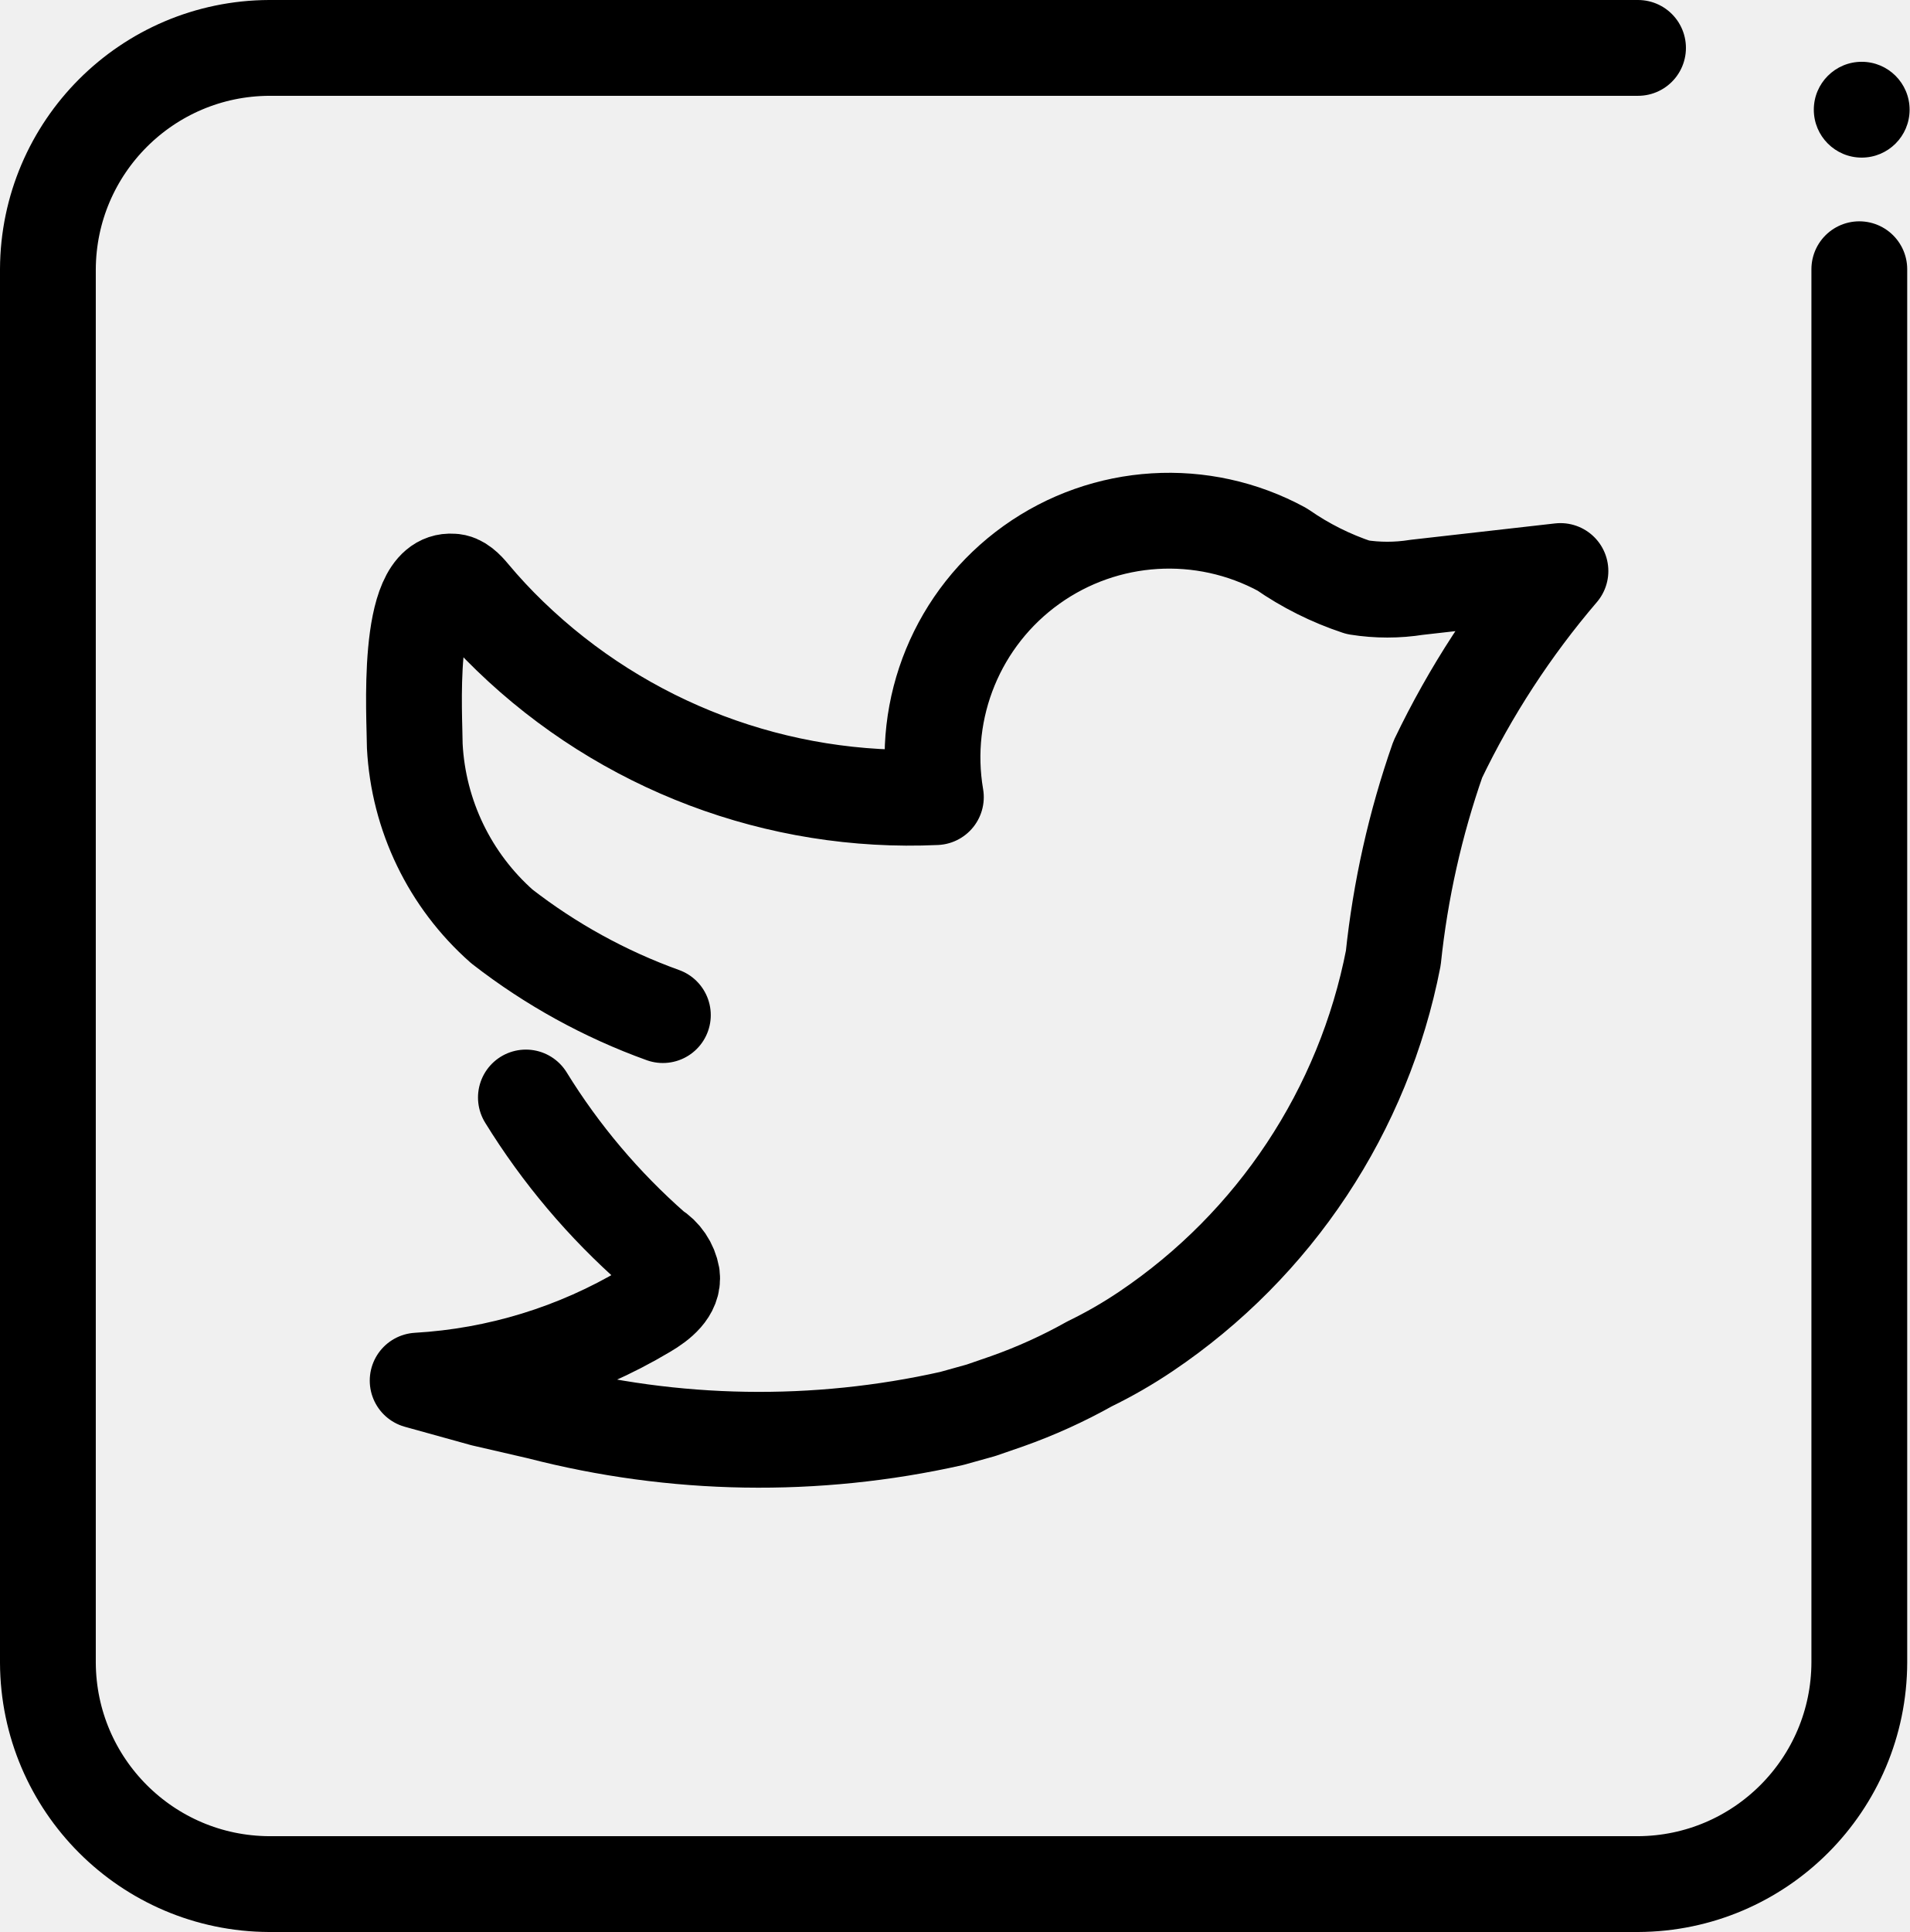
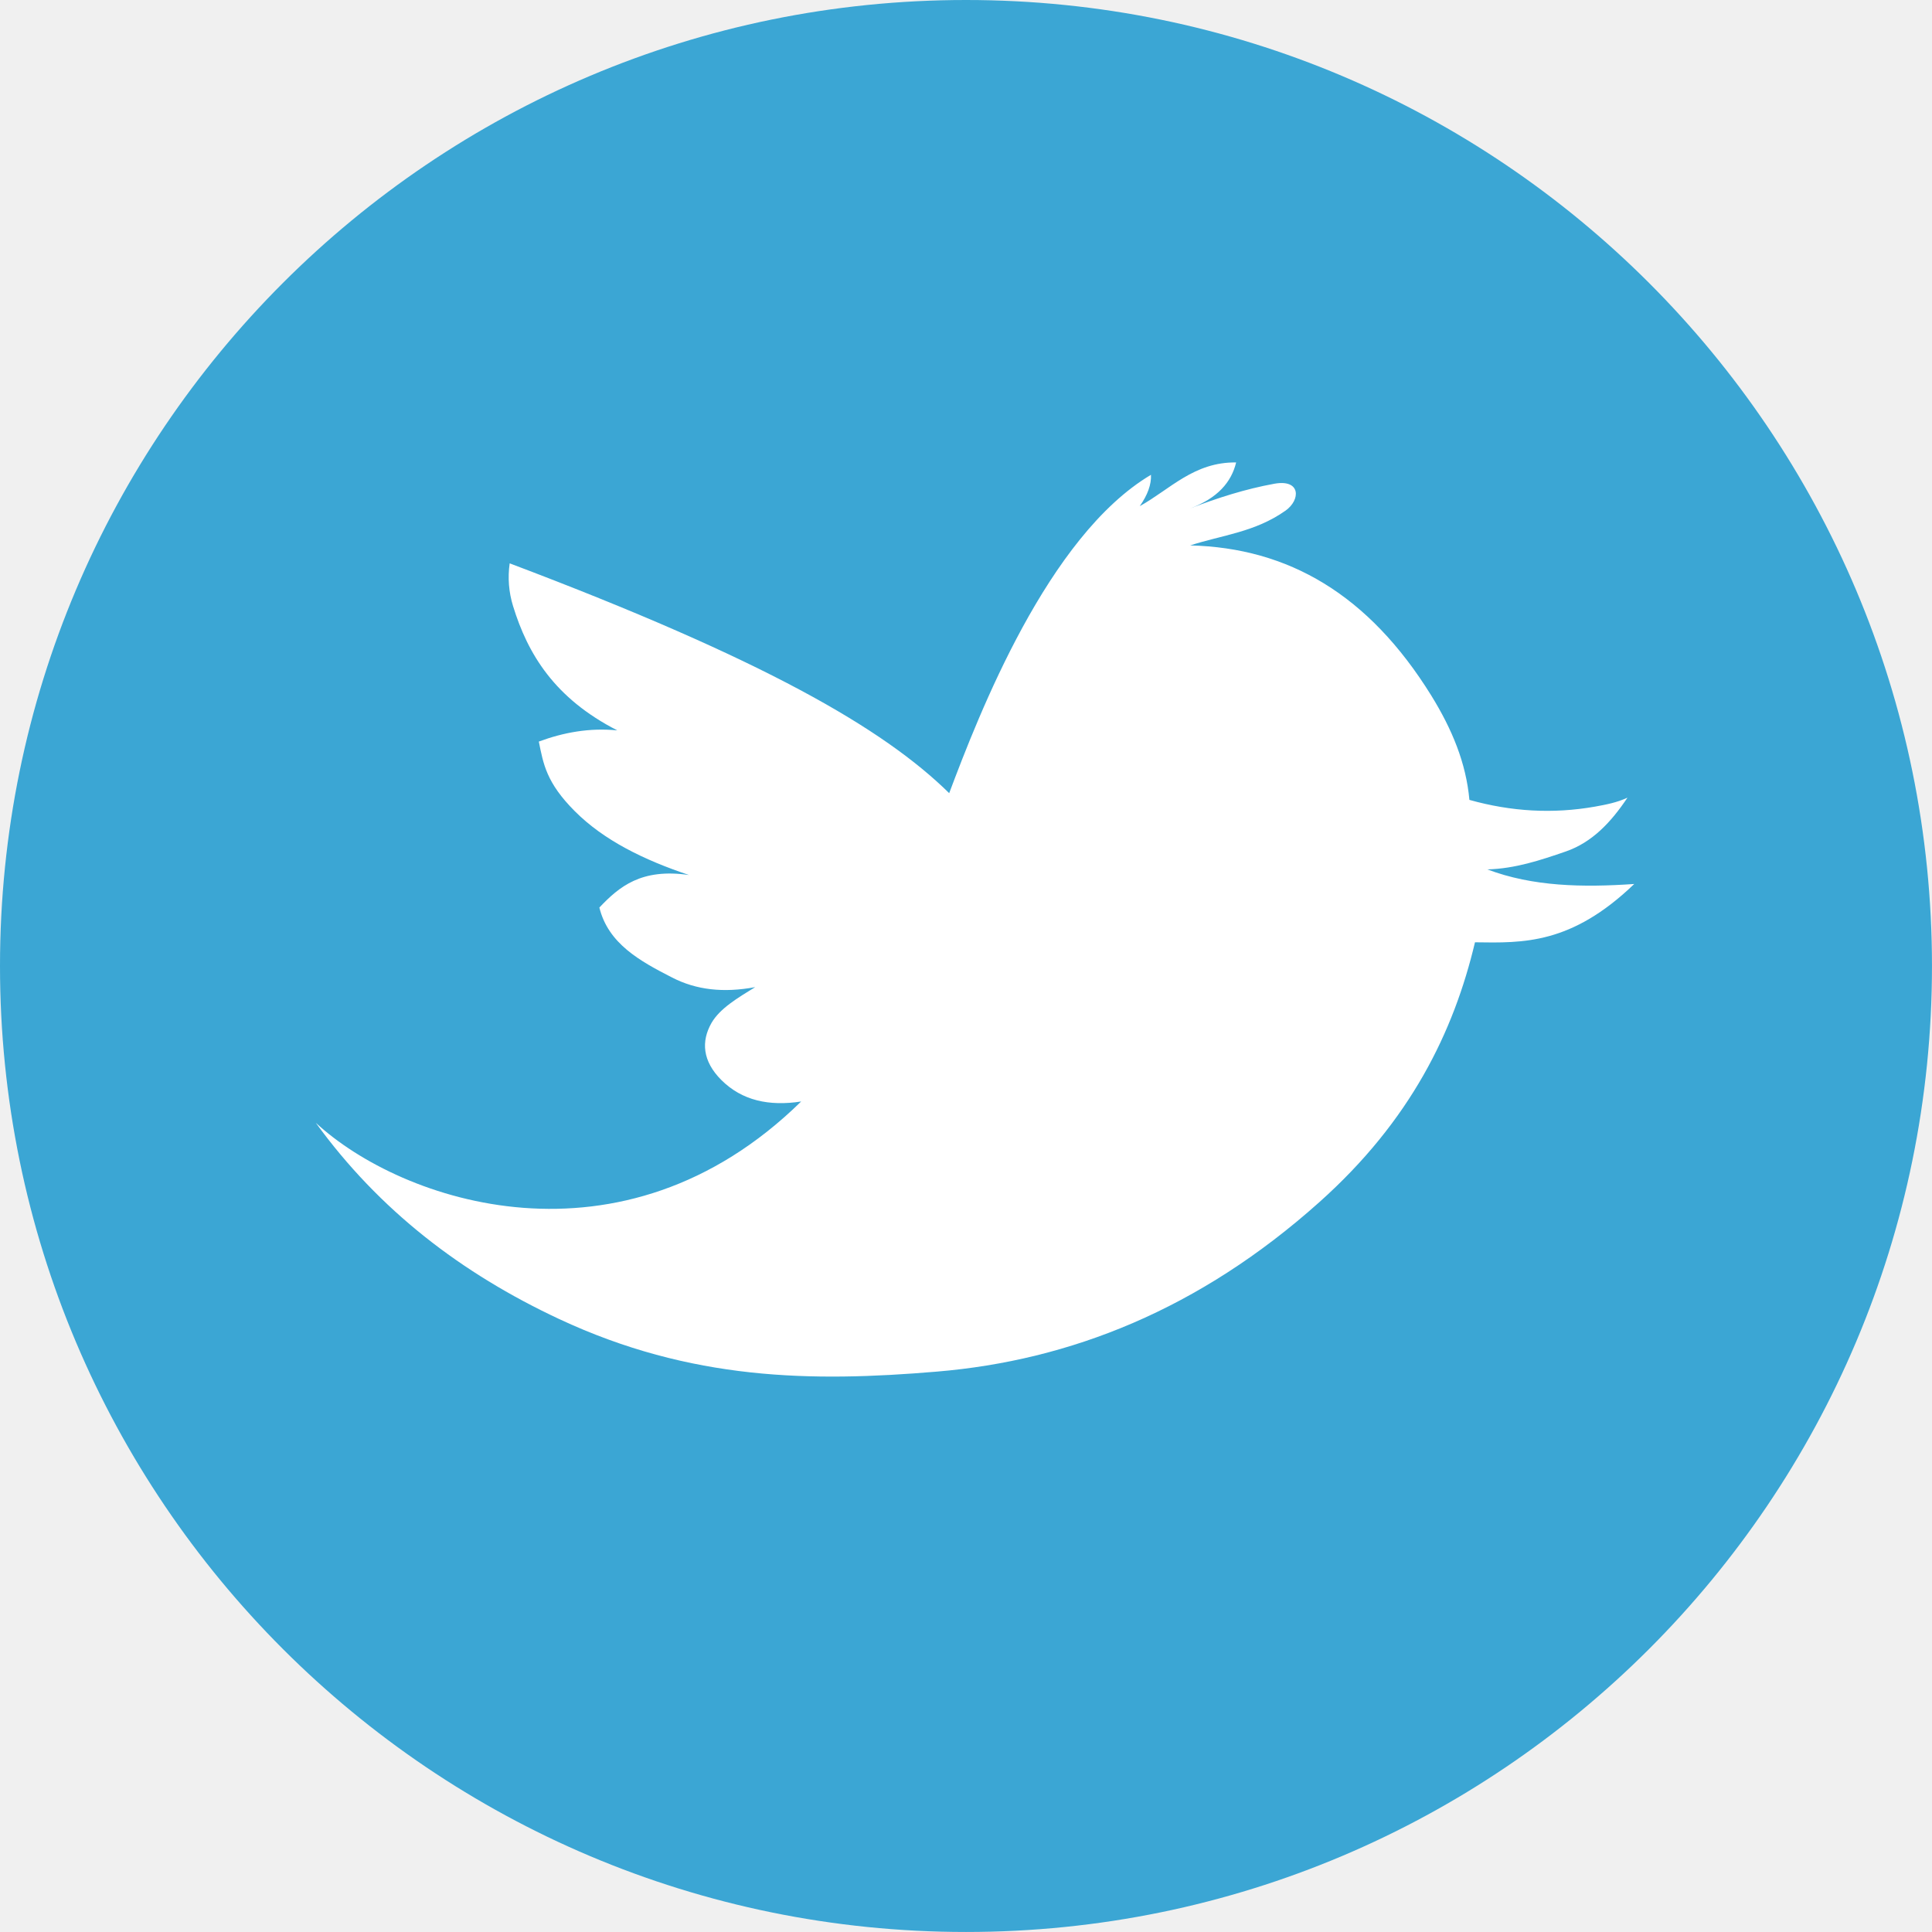
- <svg xmlns="http://www.w3.org/2000/svg" id="svg100" width="39.87" height="40.33">
-   <defs id="defs89">
-     <style id="style87">.cls-1{fill:none;stroke:#000;stroke-linecap:round;stroke-linejoin:round;stroke-width:2px}</style>
-   </defs>
-   <g data-name="Layer 6" id="Layer_6" transform="translate(-11.65 -11.53)">
-     <path class="cls-1" d="M50.47 17.15v29.08a4.64 4.64 0 0 1-4.62 4.63H17.27a4.64 4.64 0 0 1-4.62-4.62V17.15a4.64 4.64 0 0 1 4.62-4.62h28.58" id="path93" fill="none" stroke="#000" stroke-width="2" stroke-linecap="round" stroke-linejoin="round" />
-     <circle cx="50.52" cy="13.82" r="1" id="circle95" />
-     <path class="cls-1" d="M25.49 32.72a12.24 12.24 0 0 1-3.36-1.85 5.4 5.4 0 0 1-1.82-3.77c0-.58-.2-3.5.78-3.43.16 0 .3.15.4.27a11 11 0 0 0 .81.87 12 12 0 0 0 8.89 3.36A4.94 4.94 0 0 1 38.42 23a6.15 6.15 0 0 0 1.58.79 3.9 3.9 0 0 0 1.23 0l3-.34a18.05 18.05 0 0 0-2.56 3.93 18.35 18.35 0 0 0-.93 4.15 12.2 12.2 0 0 1-5.16 7.79 9.7 9.7 0 0 1-1.18.68 11.07 11.07 0 0 1-1.72.78l-.55.19-.61.17a18.33 18.33 0 0 1-8.61-.14l-1.17-.27-1.37-.38a10.48 10.48 0 0 0 4.76-1.46c.29-.17.59-.41.55-.73a.83.83 0 0 0-.38-.56 13.92 13.92 0 0 1-2.67-3.16" id="path97" fill="none" stroke="#000" stroke-width="2" stroke-linecap="round" stroke-linejoin="round" />
-   </g>
+ <svg xmlns="http://www.w3.org/2000/svg" height="157.936" overflow="visible" width="157.936">
+   <circle cx="78.967" cy="78.967" fill="#3BA6D4" r="78.967" />
+   <path d="M25.813 91.783c7.011 6.491 25.027 12.633 39.68-1.739-2.636.407-4.837-.084-6.506-1.737-1.584-1.57-1.668-3.197-.828-4.677.694-1.202 2.146-2.051 3.576-2.935-2.594.484-4.81.231-6.779-.778-2.657-1.356-5.236-2.782-5.959-5.728 1.62-1.707 3.428-3.231 7.333-2.657-3.673-1.227-6.961-2.829-9.345-5.223-2.327-2.334-2.566-3.853-2.938-5.687 2.026-.75 4.145-1.139 6.415-.915-5.132-2.625-7.318-6.239-8.524-10.172a7.966 7.966 0 0 1-.273-3.483c20.8 7.852 30.545 13.494 35.929 18.787 2.42-6.438 8.063-21.021 16.496-26.026.035.792-.272 1.647-.919 2.565 2.496-1.392 4.445-3.621 7.88-3.574-.393 1.623-1.527 2.927-3.757 3.758 2.243-.862 4.521-1.588 6.877-2.017 2.182-.396 2.152 1.325.918 2.198-2.51 1.771-5.174 1.991-7.795 2.843 8.021.2 14.582 3.996 19.713 12.279 1.697 2.751 2.841 5.506 3.113 8.524 3.421.96 6.828 1.156 10.264.551.939-.168 1.822-.344 2.657-.733-1.34 2.005-2.882 3.653-5.041 4.399-2.062.711-4.137 1.405-6.415 1.465 3.709 1.406 7.804 1.483 12.01 1.192-5.146 4.945-9.071 4.826-13.019 4.767-1.732 7.306-5.266 14.589-12.738 21.256-9.801 8.757-20.353 12.928-31.254 13.84-10.221.862-20.099.742-30.889-4.305-7.992-3.742-14.694-8.887-19.882-16.038z" fill="#FFF" />
</svg>
